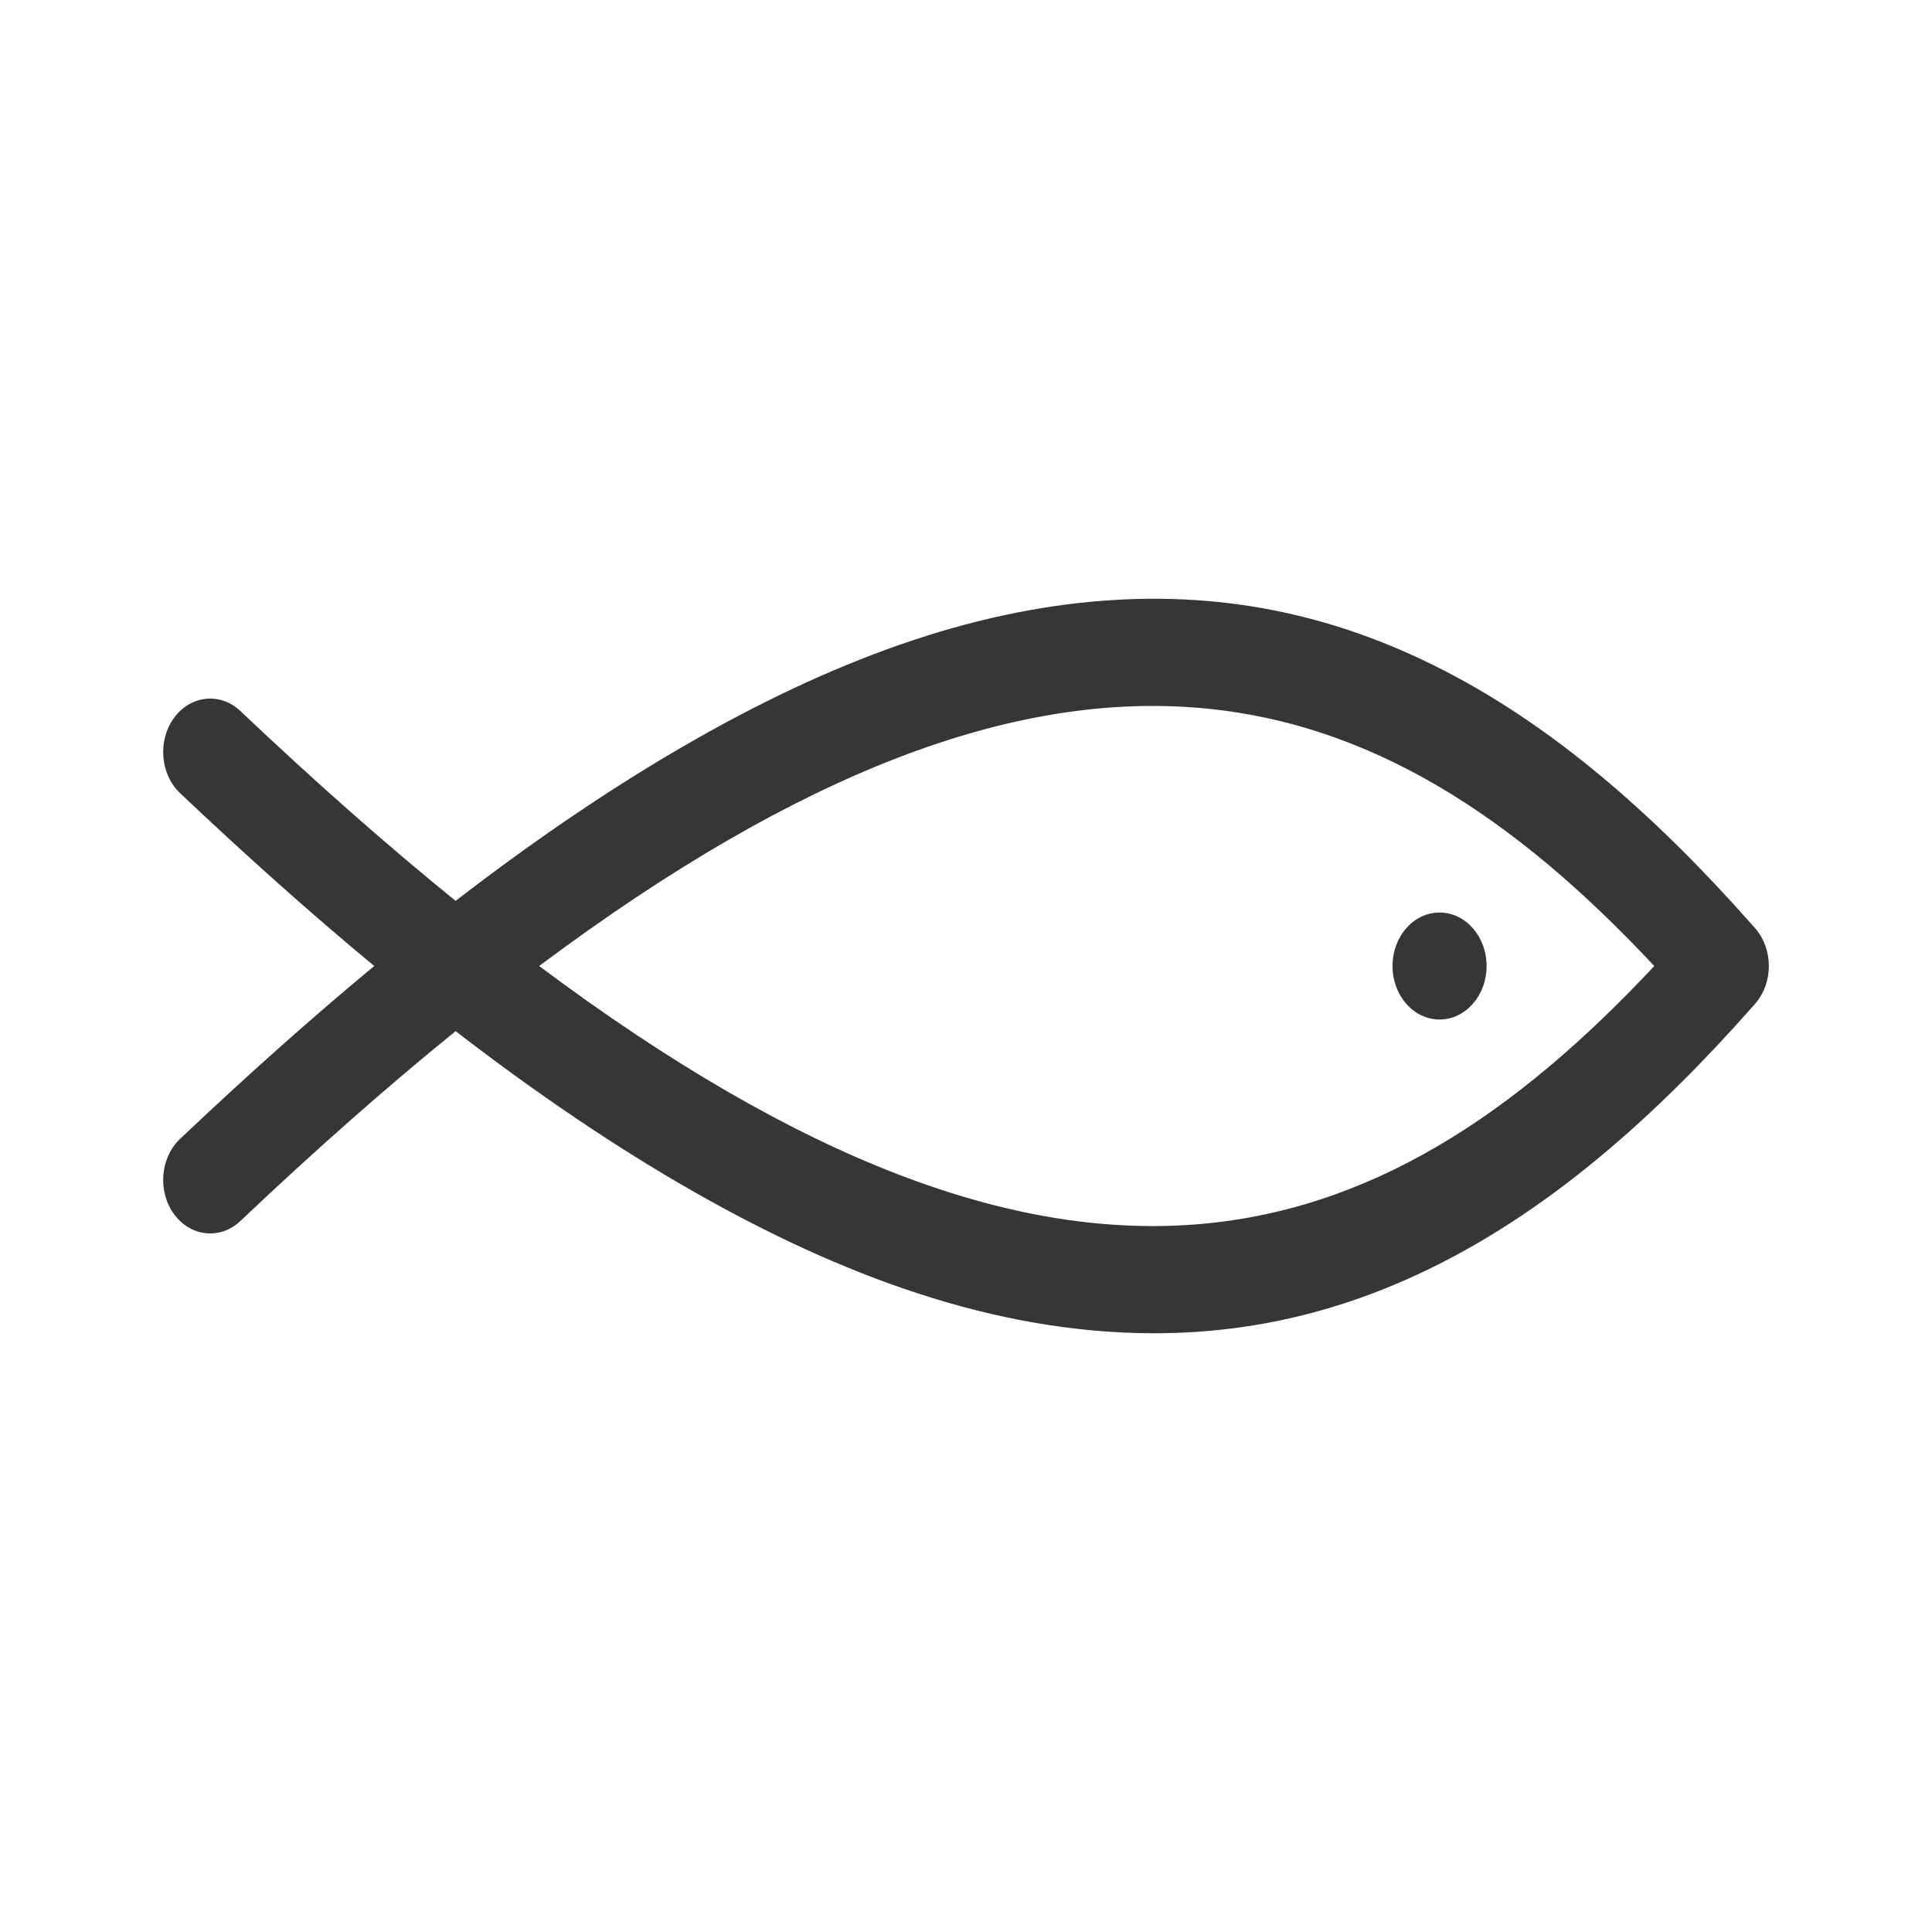
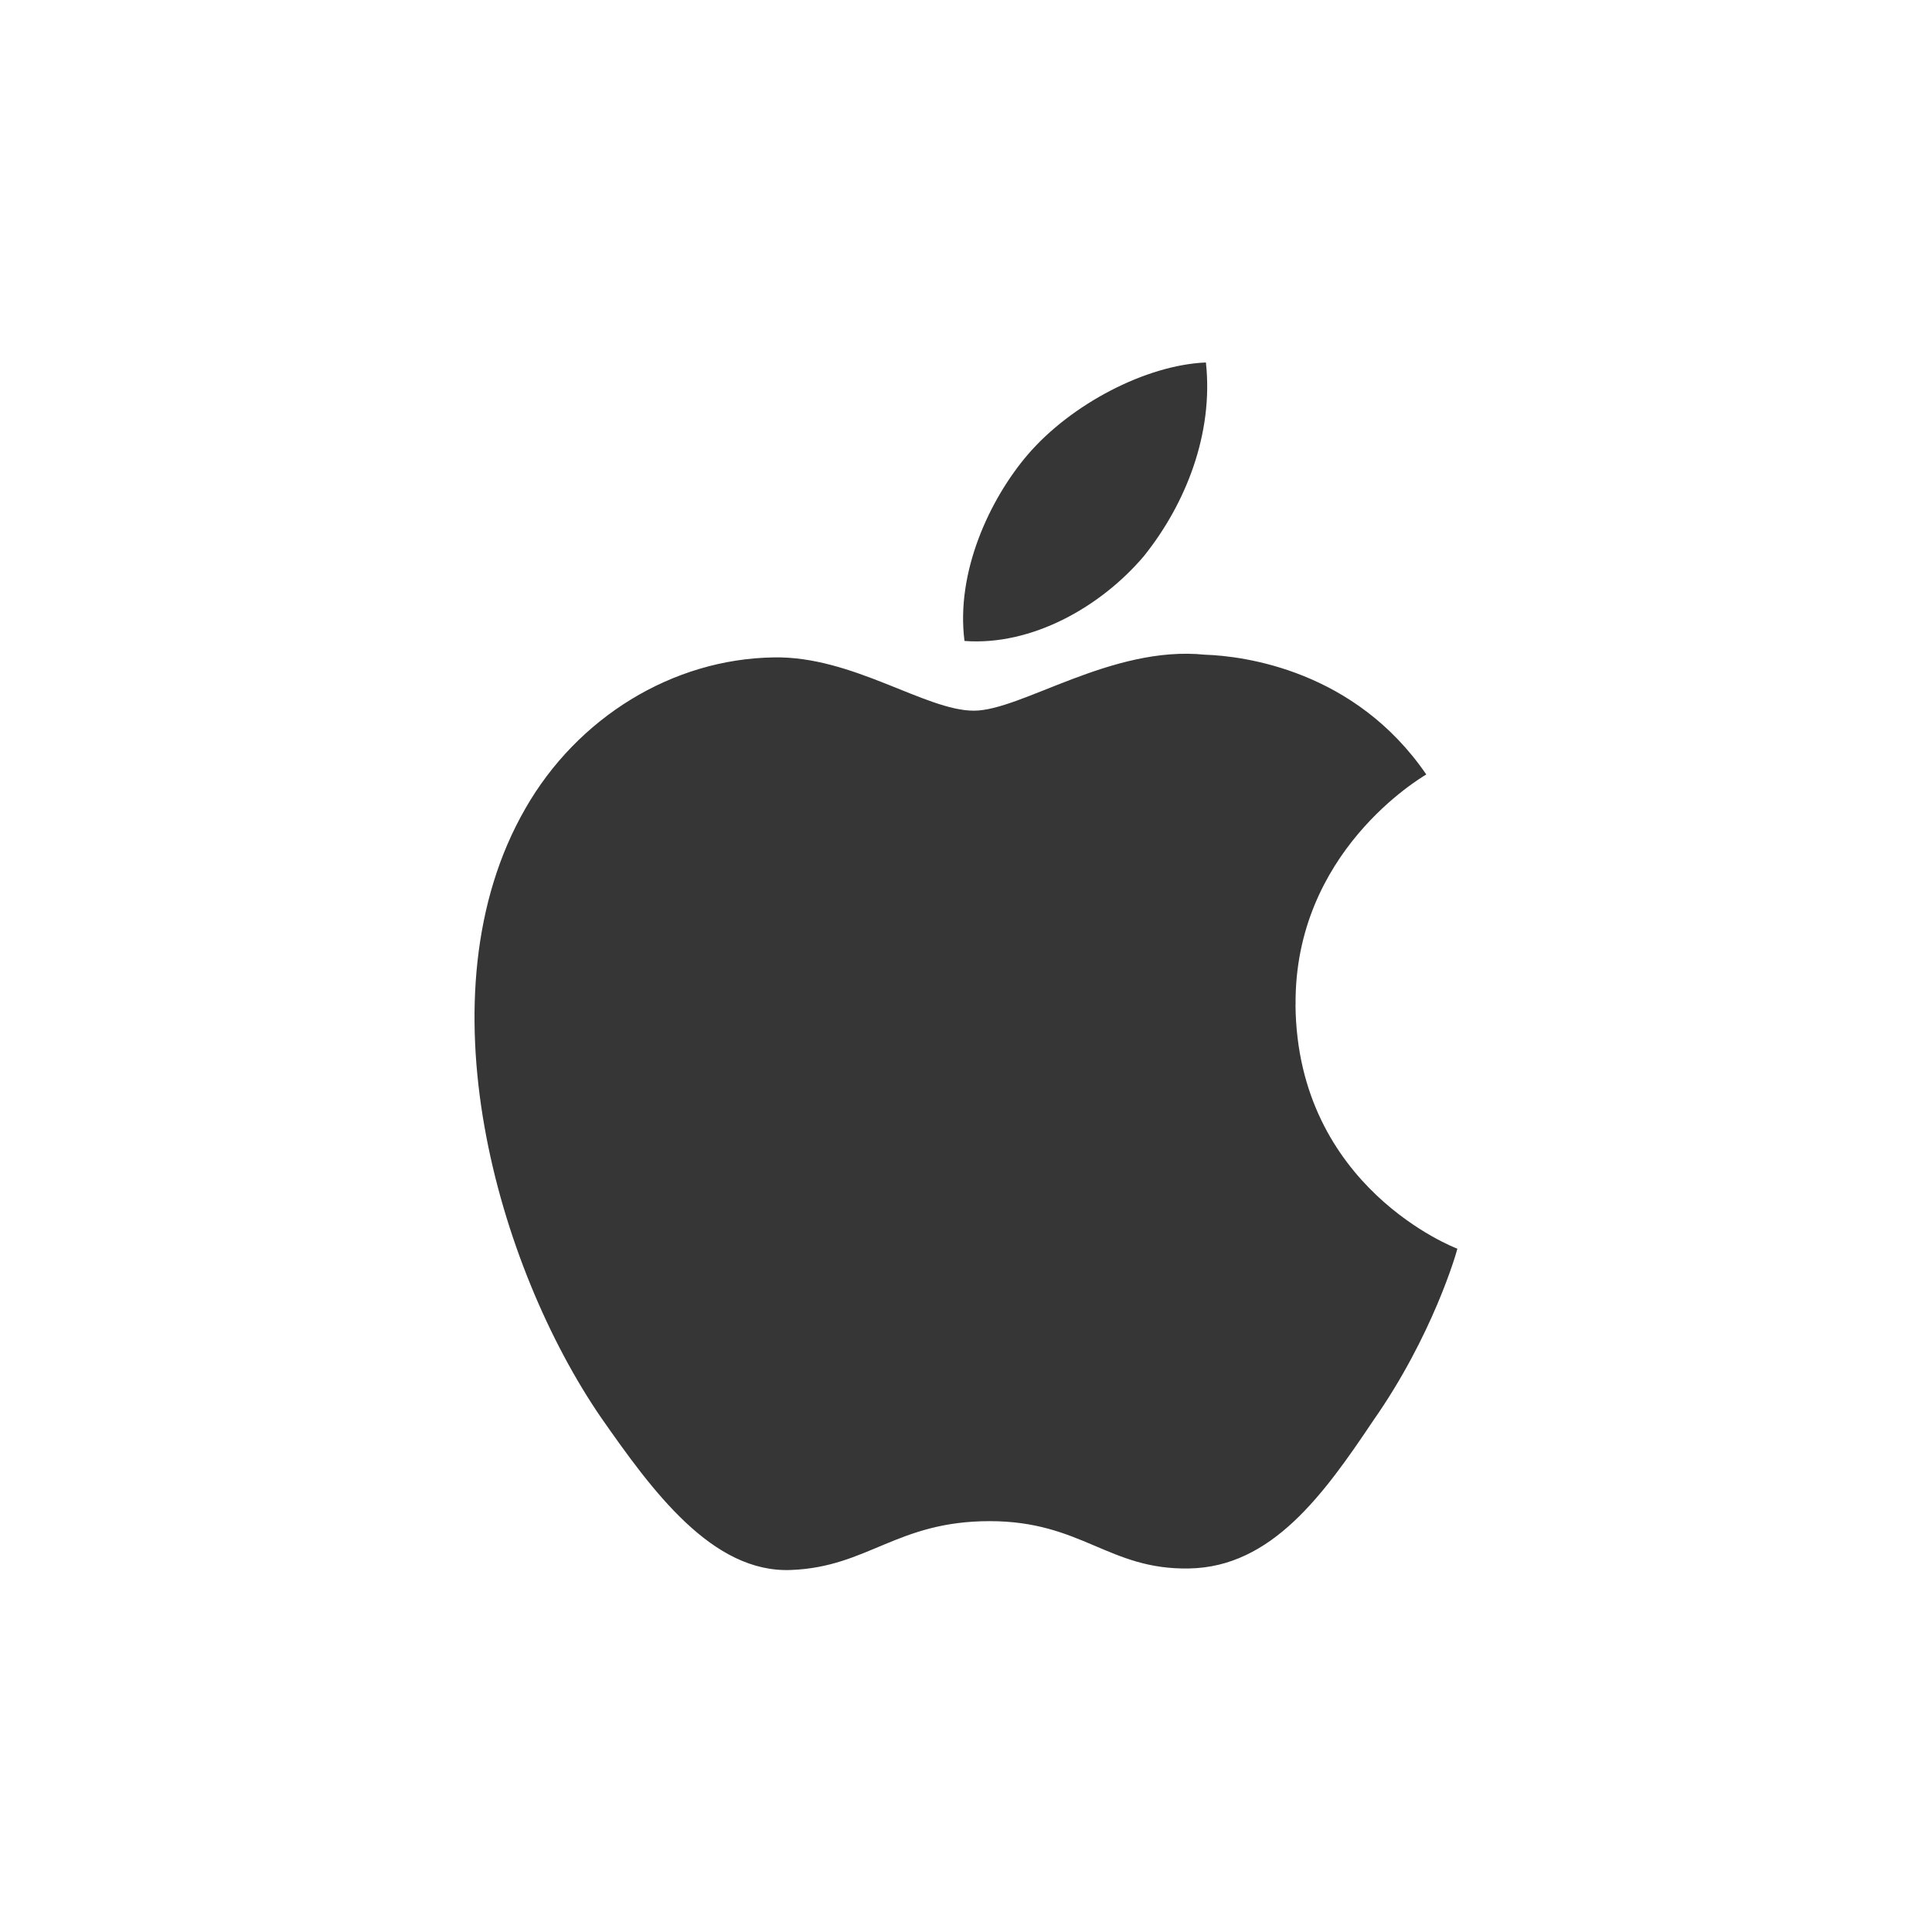
<svg xmlns="http://www.w3.org/2000/svg" width="16" height="16" version="1.1">
  <defs>
    <style id="current-color-scheme" type="text/css">.ColorScheme-Text { color:#363636; }</style>
  </defs>
-   <g transform="matrix(.025972 0 0 .029529 1.3512 .44069)" fill="#363636">
-     <g fill="#363636">
-       <g fill="#363636">
-         <path d="m407 271c8.284 0 15-6.716 15-15s-6.716-15-15-15-15 6.716-15 15 6.716 15 15 15zm100.61-25.607c-31.568-31.569-61.924-54.228-92.798-69.269-35.594-17.341-71.939-24.803-111.1-22.809-41.725 2.123-85.538 14.913-133.94 39.101-24.547 12.266-49.936 27.295-76.519 45.315-21.74-15.507-44.585-33.206-68.645-53.256-6.364-5.303-15.821-4.444-21.126 1.921-5.304 6.364-4.443 15.822 1.921 21.126 21.418 17.848 42.002 33.97 61.898 48.477-19.896 14.506-40.48 30.628-61.898 48.477-6.364 5.304-7.225 14.762-1.921 21.126 5.321 6.385 14.783 7.208 21.126 1.921 24.06-20.05 46.905-37.749 68.646-53.256 26.583 18.02 51.972 33.049 76.519 45.315 45.789 22.881 95.02 39.416 146.2 39.416 34.534 0 66.986-7.606 98.837-23.124 30.874-15.041 61.229-37.699 92.798-69.269 2.929-2.929 4.394-6.768 4.394-10.606s-1.466-7.677-4.395-10.606zm-387.72 10.607c168.39-110.76 267.6-82.731 355.58 0-87.974 82.73-187.19 110.76-355.58 0z" fill="#363636" />
-       </g>
-     </g>
+   <g class="ColorScheme-Text" transform="matrix(.625 0 0 .625 3 -174.5)" fill="currentColor">
+     <path d="m10.356 286.57c0.552-0.687 0.926-1.621 0.823-2.567-0.795 0.033-1.785 0.552-2.359 1.219-0.507 0.592-0.957 1.559-0.84 2.471 0.892 0.067 1.806-0.451 2.377-1.124zm2.011 5.945c-0.019-2.023 1.656-3.006 1.732-3.053-0.947-1.383-2.417-1.57-2.935-1.587-1.235-0.126-2.43 0.742-3.06 0.742-0.641-8e-5 -1.609-0.727-2.652-0.706-1.344 0.02-2.602 0.798-3.291 2.003-1.418 2.463-0.361 6.08 1.001 8.066 0.682 0.978 1.477 2.066 2.52 2.023 1.02-0.039 1.4-0.647 2.632-0.647 1.22 0 1.577 0.647 2.641 0.627 1.095-0.018 1.784-0.979 2.442-1.961 0.785-1.12 1.101-2.218 1.114-2.276-0.024-9e-3 -2.122-0.807-2.145-3.229z" />
  </g>
</svg>
